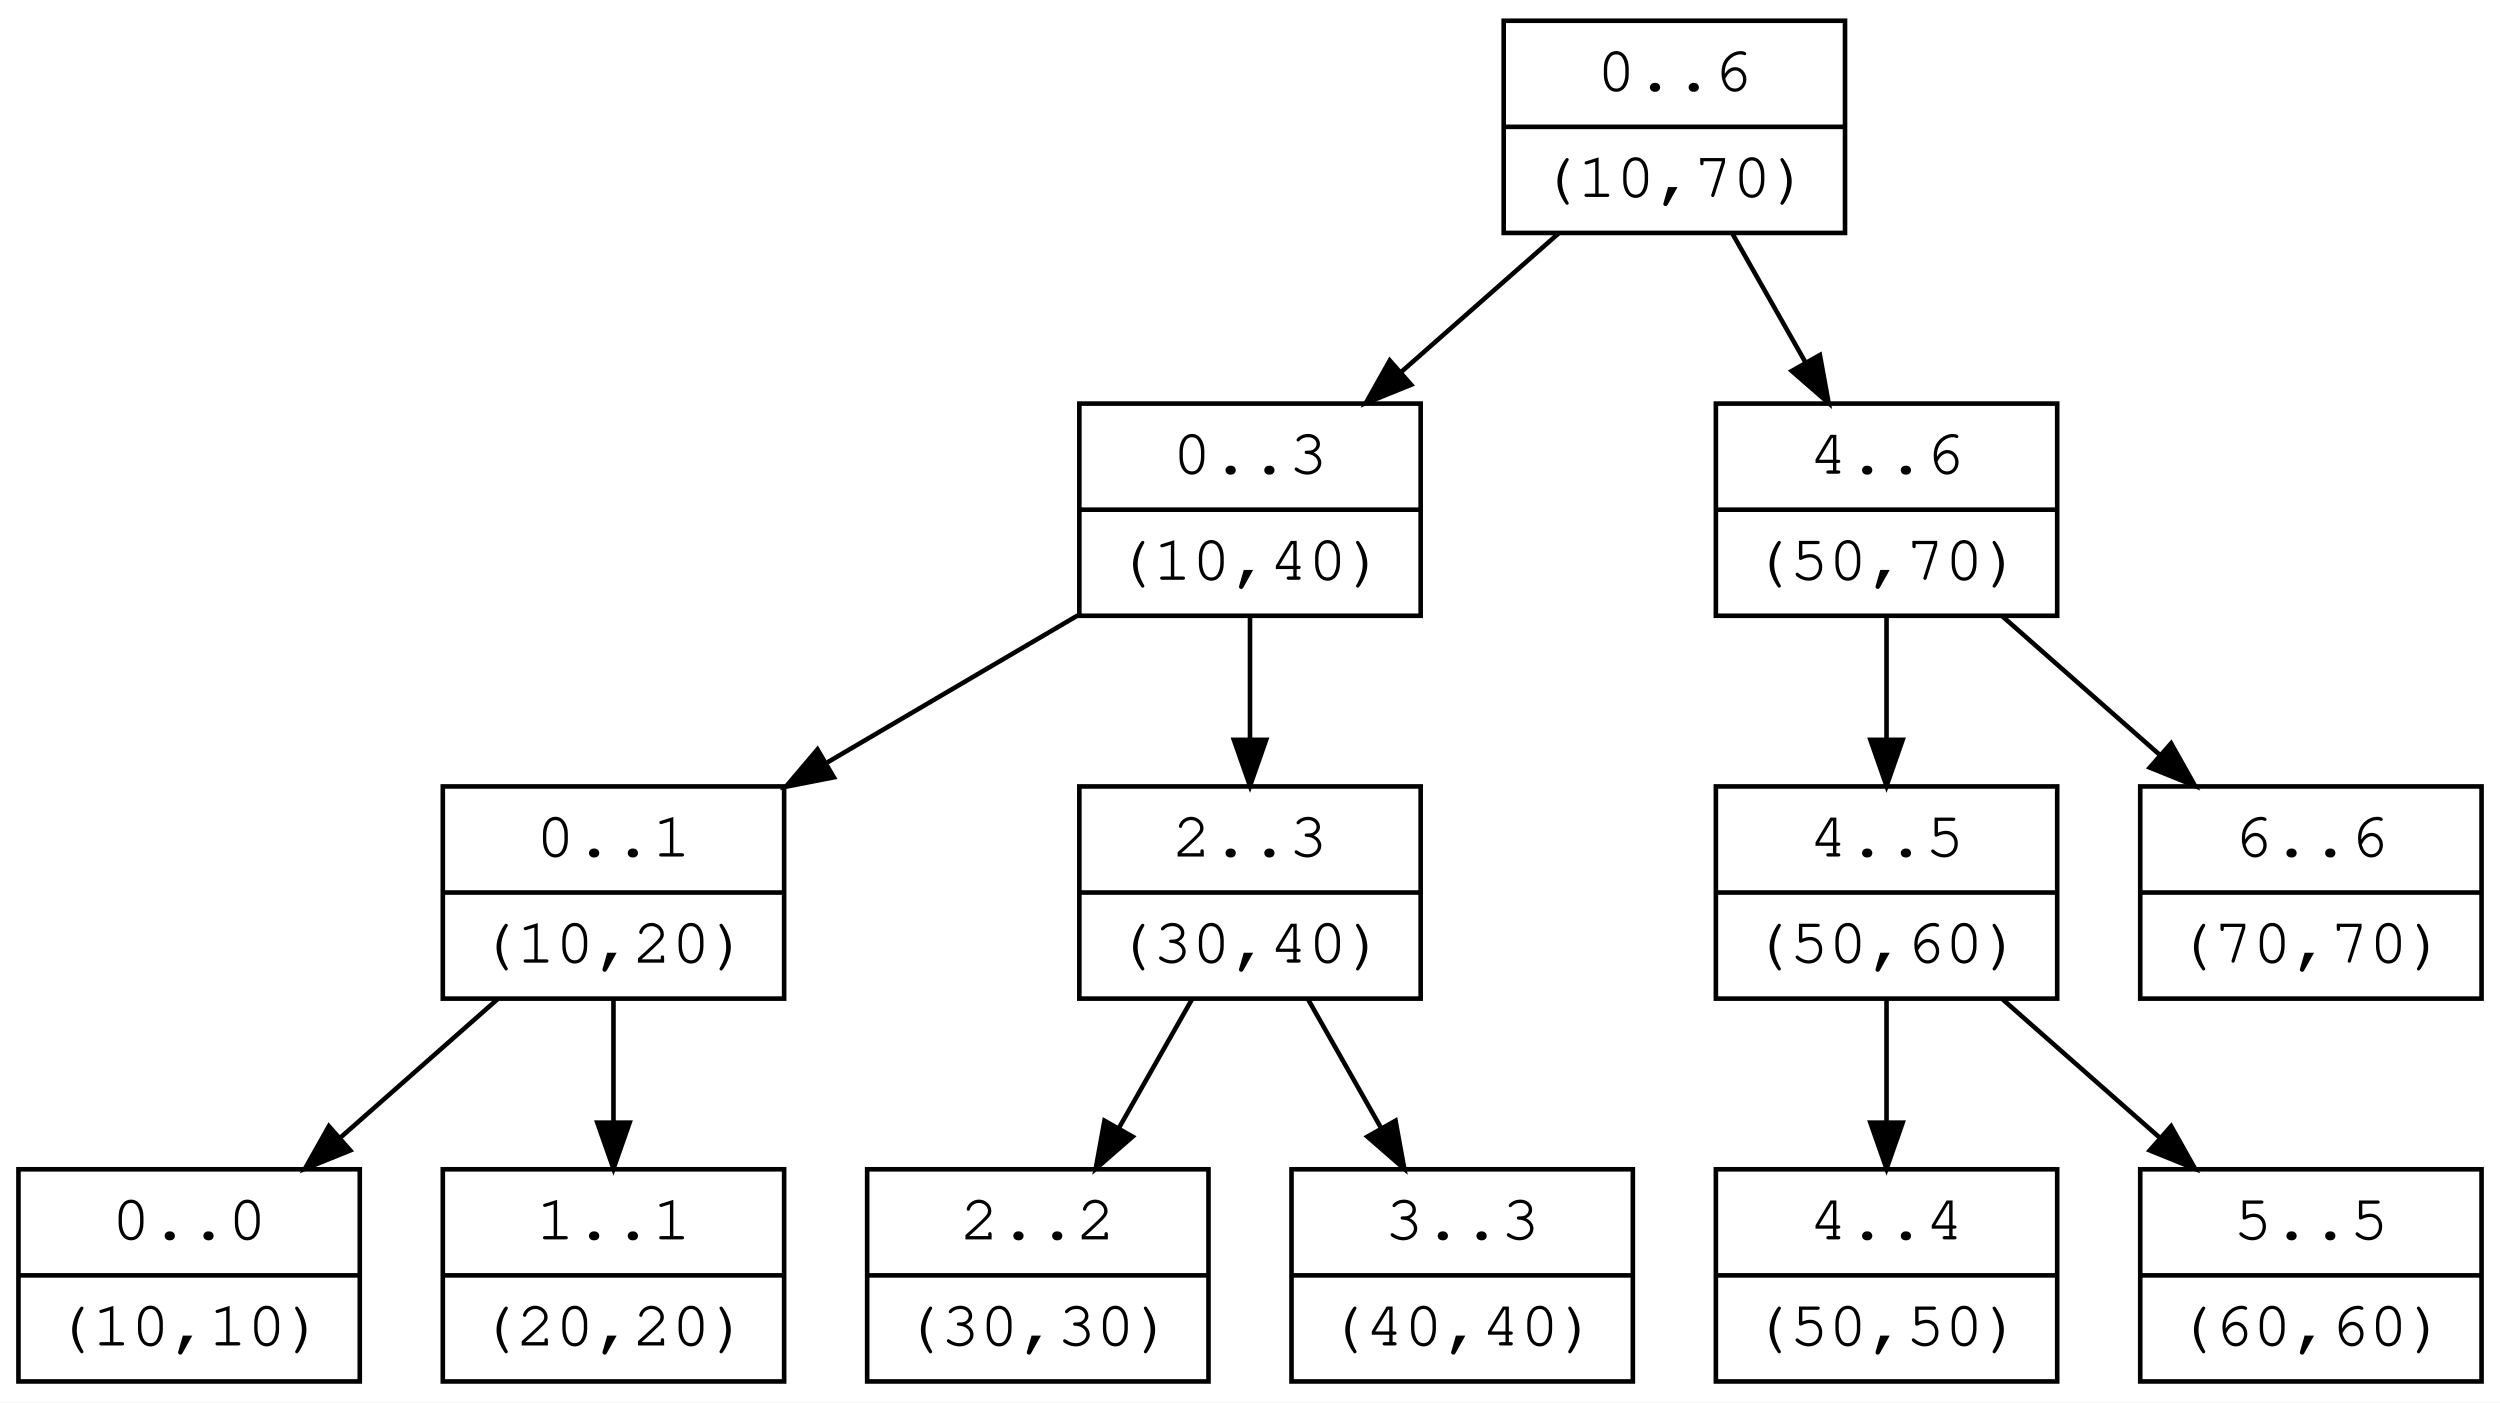
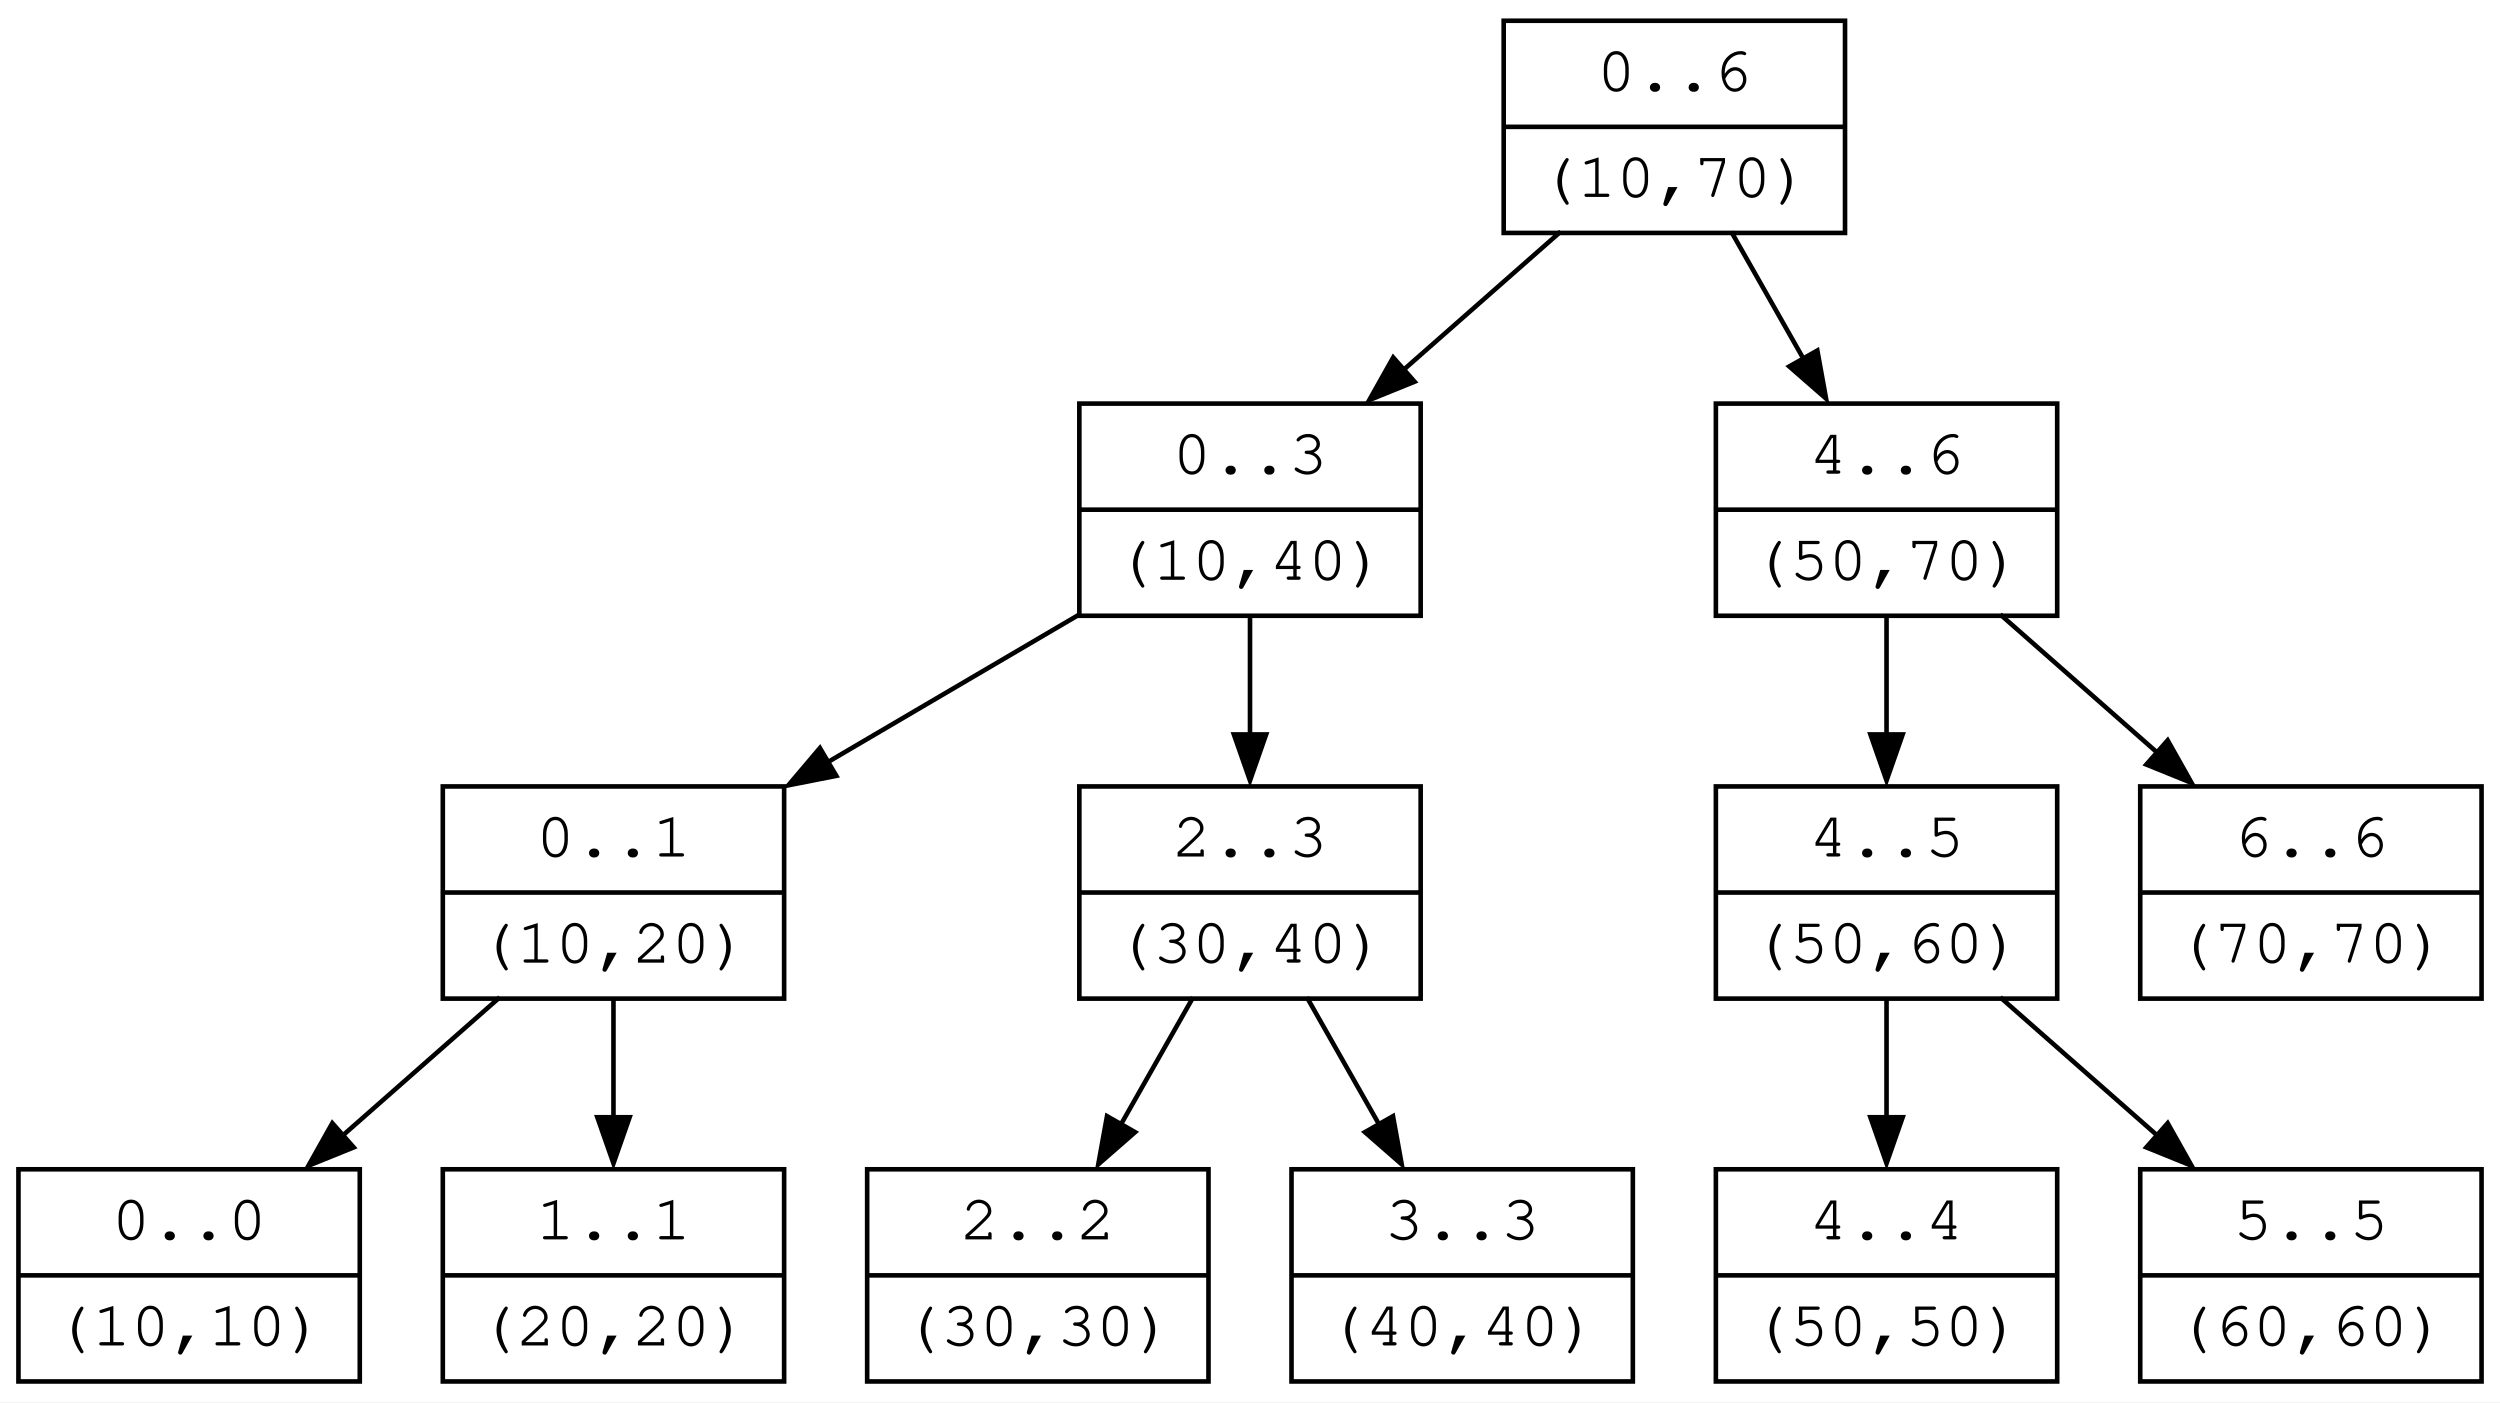
<svg xmlns="http://www.w3.org/2000/svg" width="542pt" height="304pt" viewBox="0.00 0.00 542.00 304.00">
  <g id="graph0" class="graph" transform="scale(1 1) rotate(0) translate(4 300)">
-     <polygon fill="white" stroke="transparent" points="-4,4 -4,-300 538,-300 538,4 -4,4" />
+     <polygon fill="white" stroke="none" points="-4,4 -4,-300 538,-300 538,4 -4,4" />
    <g id="node1" class="node">
      <polygon fill="none" stroke="black" points="322,-249.5 322,-295.5 396,-295.5 396,-249.5 322,-249.5" />
      <text text-anchor="middle" x="359" y="-280.3" font-family="Courier,monospace" font-size="14.00">0..6</text>
-       <polyline fill="none" stroke="black" points="322,-272.5 396,-272.5 " />
+       <polyline fill="none" stroke="black" points="322,-272.5 396,-272.5" />
      <text text-anchor="middle" x="359" y="-257.3" font-family="Courier,monospace" font-size="14.00">(10,70)</text>
    </g>
    <g id="node2" class="node">
      <polygon fill="none" stroke="black" points="230,-166.5 230,-212.5 304,-212.5 304,-166.5 230,-166.5" />
      <text text-anchor="middle" x="267" y="-197.3" font-family="Courier,monospace" font-size="14.00">0..3</text>
-       <polyline fill="none" stroke="black" points="230,-189.5 304,-189.5 " />
+       <polyline fill="none" stroke="black" points="230,-189.5 304,-189.5" />
      <text text-anchor="middle" x="267" y="-174.3" font-family="Courier,monospace" font-size="14.00">(10,40)</text>
    </g>
    <g id="edge1" class="edge">
-       <path fill="none" stroke="black" d="M333.86,-249.37C323.31,-240.08 310.91,-229.16 299.67,-219.26" />
-       <polygon fill="black" stroke="black" points="301.93,-216.59 292.11,-212.61 297.3,-221.84 301.93,-216.59" />
+       <path fill="none" stroke="black" d="M334.35,-249.79C323.83,-240.53 311.39,-229.59 300.09,-219.64" />
+       <polygon fill="black" stroke="black" points="302.68,-217.25 292.86,-213.27 298.05,-222.5 302.68,-217.25" />
    </g>
    <g id="node3" class="node">
      <polygon fill="none" stroke="black" points="368,-166.5 368,-212.5 442,-212.5 442,-166.5 368,-166.5" />
      <text text-anchor="middle" x="405" y="-197.3" font-family="Courier,monospace" font-size="14.00">4..6</text>
-       <polyline fill="none" stroke="black" points="368,-189.5 442,-189.5 " />
+       <polyline fill="none" stroke="black" points="368,-189.5 442,-189.5" />
      <text text-anchor="middle" x="405" y="-174.3" font-family="Courier,monospace" font-size="14.00">(50,70)</text>
    </g>
    <g id="edge2" class="edge">
-       <path fill="none" stroke="black" d="M371.57,-249.37C376.44,-240.79 382.1,-230.83 387.36,-221.56" />
-       <polygon fill="black" stroke="black" points="390.55,-223.03 392.45,-212.61 384.46,-219.57 390.55,-223.03" />
+       <path fill="none" stroke="black" d="M371.33,-249.79C376.17,-241.26 381.83,-231.29 387.11,-222" />
+       <polygon fill="black" stroke="black" points="390,-224.01 391.89,-213.58 383.91,-220.55 390,-224.01" />
    </g>
    <g id="node4" class="node">
      <polygon fill="none" stroke="black" points="92,-83.5 92,-129.5 166,-129.5 166,-83.5 92,-83.5" />
      <text text-anchor="middle" x="129" y="-114.3" font-family="Courier,monospace" font-size="14.00">0..1</text>
-       <polyline fill="none" stroke="black" points="92,-106.5 166,-106.5 " />
+       <polyline fill="none" stroke="black" points="92,-106.5 166,-106.5" />
      <text text-anchor="middle" x="129" y="-91.3" font-family="Courier,monospace" font-size="14.00">(10,20)</text>
    </g>
    <g id="edge3" class="edge">
-       <path fill="none" stroke="black" d="M229.66,-166.58C212.93,-156.77 193.05,-145.09 175.38,-134.72" />
-       <polygon fill="black" stroke="black" points="176.77,-131.48 166.37,-129.44 173.23,-137.52 176.77,-131.48" />
+       <path fill="none" stroke="black" d="M230.02,-166.79C213.18,-156.91 193.07,-145.1 175.24,-134.64" />
+       <polygon fill="black" stroke="black" points="177.31,-131.8 166.91,-129.75 173.76,-137.83 177.31,-131.8" />
    </g>
    <g id="node5" class="node">
      <polygon fill="none" stroke="black" points="230,-83.5 230,-129.5 304,-129.5 304,-83.5 230,-83.5" />
      <text text-anchor="middle" x="267" y="-114.3" font-family="Courier,monospace" font-size="14.00">2..3</text>
-       <polyline fill="none" stroke="black" points="230,-106.5 304,-106.5 " />
+       <polyline fill="none" stroke="black" points="230,-106.5 304,-106.5" />
      <text text-anchor="middle" x="267" y="-91.3" font-family="Courier,monospace" font-size="14.00">(30,40)</text>
    </g>
    <g id="edge4" class="edge">
-       <path fill="none" stroke="black" d="M267,-166.37C267,-158.15 267,-148.66 267,-139.73" />
-       <polygon fill="black" stroke="black" points="270.5,-139.61 267,-129.61 263.5,-139.61 270.5,-139.61" />
+       <path fill="none" stroke="black" d="M267,-166.79C267,-158.71 267,-149.35 267,-140.48" />
+       <polygon fill="black" stroke="black" points="270.5,-140.78 267,-130.78 263.5,-140.78 270.5,-140.78" />
    </g>
    <g id="node6" class="node">
      <polygon fill="none" stroke="black" points="368,-83.5 368,-129.5 442,-129.5 442,-83.5 368,-83.5" />
      <text text-anchor="middle" x="405" y="-114.3" font-family="Courier,monospace" font-size="14.00">4..5</text>
-       <polyline fill="none" stroke="black" points="368,-106.5 442,-106.5 " />
+       <polyline fill="none" stroke="black" points="368,-106.5 442,-106.5" />
      <text text-anchor="middle" x="405" y="-91.3" font-family="Courier,monospace" font-size="14.00">(50,60)</text>
    </g>
    <g id="edge5" class="edge">
-       <path fill="none" stroke="black" d="M405,-166.37C405,-158.15 405,-148.66 405,-139.73" />
-       <polygon fill="black" stroke="black" points="408.5,-139.61 405,-129.61 401.5,-139.61 408.5,-139.61" />
+       <path fill="none" stroke="black" d="M405,-166.79C405,-158.71 405,-149.35 405,-140.48" />
+       <polygon fill="black" stroke="black" points="408.5,-140.78 405,-130.78 401.5,-140.78 408.5,-140.78" />
    </g>
    <g id="node7" class="node">
      <polygon fill="none" stroke="black" points="460,-83.5 460,-129.5 534,-129.5 534,-83.5 460,-83.5" />
      <text text-anchor="middle" x="497" y="-114.3" font-family="Courier,monospace" font-size="14.00">6..6</text>
-       <polyline fill="none" stroke="black" points="460,-106.5 534,-106.5 " />
+       <polyline fill="none" stroke="black" points="460,-106.5 534,-106.5" />
      <text text-anchor="middle" x="497" y="-91.3" font-family="Courier,monospace" font-size="14.00">(70,70)</text>
    </g>
    <g id="edge6" class="edge">
-       <path fill="none" stroke="black" d="M430.14,-166.37C440.69,-157.08 453.09,-146.16 464.33,-136.26" />
-       <polygon fill="black" stroke="black" points="466.7,-138.84 471.89,-129.61 462.07,-133.59 466.7,-138.84" />
+       <path fill="none" stroke="black" d="M429.65,-166.79C440.17,-157.53 452.61,-146.59 463.91,-136.64" />
+       <polygon fill="black" stroke="black" points="465.95,-139.5 471.14,-130.27 461.32,-134.25 465.95,-139.5" />
    </g>
    <g id="node8" class="node">
      <polygon fill="none" stroke="black" points="0,-0.5 0,-46.5 74,-46.5 74,-0.5 0,-0.5" />
      <text text-anchor="middle" x="37" y="-31.3" font-family="Courier,monospace" font-size="14.00">0..0</text>
-       <polyline fill="none" stroke="black" points="0,-23.5 74,-23.5 " />
+       <polyline fill="none" stroke="black" points="0,-23.5 74,-23.5" />
      <text text-anchor="middle" x="37" y="-8.3" font-family="Courier,monospace" font-size="14.00">(10,10)</text>
    </g>
    <g id="edge7" class="edge">
-       <path fill="none" stroke="black" d="M103.86,-83.37C93.31,-74.08 80.91,-63.16 69.67,-53.26" />
-       <polygon fill="black" stroke="black" points="71.93,-50.59 62.11,-46.61 67.3,-55.84 71.93,-50.59" />
+       <path fill="none" stroke="black" d="M104.35,-83.79C93.83,-74.53 81.39,-63.59 70.09,-53.64" />
+       <polygon fill="black" stroke="black" points="72.68,-51.25 62.86,-47.27 68.05,-56.5 72.68,-51.25" />
    </g>
    <g id="node9" class="node">
      <polygon fill="none" stroke="black" points="92,-0.5 92,-46.5 166,-46.5 166,-0.5 92,-0.5" />
      <text text-anchor="middle" x="129" y="-31.3" font-family="Courier,monospace" font-size="14.00">1..1</text>
-       <polyline fill="none" stroke="black" points="92,-23.5 166,-23.5 " />
+       <polyline fill="none" stroke="black" points="92,-23.5 166,-23.5" />
      <text text-anchor="middle" x="129" y="-8.3" font-family="Courier,monospace" font-size="14.00">(20,20)</text>
    </g>
    <g id="edge8" class="edge">
-       <path fill="none" stroke="black" d="M129,-83.37C129,-75.15 129,-65.66 129,-56.73" />
-       <polygon fill="black" stroke="black" points="132.5,-56.61 129,-46.61 125.5,-56.61 132.5,-56.61" />
+       <path fill="none" stroke="black" d="M129,-83.79C129,-75.71 129,-66.35 129,-57.48" />
+       <polygon fill="black" stroke="black" points="132.5,-57.78 129,-47.78 125.5,-57.78 132.5,-57.78" />
    </g>
    <g id="node10" class="node">
      <polygon fill="none" stroke="black" points="184,-0.5 184,-46.5 258,-46.5 258,-0.5 184,-0.5" />
      <text text-anchor="middle" x="221" y="-31.3" font-family="Courier,monospace" font-size="14.00">2..2</text>
-       <polyline fill="none" stroke="black" points="184,-23.5 258,-23.5 " />
+       <polyline fill="none" stroke="black" points="184,-23.5 258,-23.5" />
      <text text-anchor="middle" x="221" y="-8.3" font-family="Courier,monospace" font-size="14.00">(30,30)</text>
    </g>
    <g id="edge9" class="edge">
-       <path fill="none" stroke="black" d="M254.43,-83.37C249.56,-74.79 243.9,-64.83 238.64,-55.56" />
-       <polygon fill="black" stroke="black" points="241.54,-53.57 233.55,-46.61 235.45,-57.03 241.54,-53.57" />
+       <path fill="none" stroke="black" d="M254.67,-83.79C249.83,-75.26 244.17,-65.29 238.89,-56" />
+       <polygon fill="black" stroke="black" points="242.09,-54.55 234.11,-47.58 236,-58.01 242.09,-54.55" />
    </g>
    <g id="node11" class="node">
      <polygon fill="none" stroke="black" points="276,-0.5 276,-46.5 350,-46.5 350,-0.5 276,-0.5" />
      <text text-anchor="middle" x="313" y="-31.3" font-family="Courier,monospace" font-size="14.00">3..3</text>
-       <polyline fill="none" stroke="black" points="276,-23.5 350,-23.5 " />
+       <polyline fill="none" stroke="black" points="276,-23.5 350,-23.5" />
      <text text-anchor="middle" x="313" y="-8.3" font-family="Courier,monospace" font-size="14.00">(40,40)</text>
    </g>
    <g id="edge10" class="edge">
-       <path fill="none" stroke="black" d="M279.57,-83.37C284.44,-74.79 290.1,-64.83 295.36,-55.56" />
-       <polygon fill="black" stroke="black" points="298.55,-57.03 300.45,-46.61 292.46,-53.57 298.55,-57.03" />
+       <path fill="none" stroke="black" d="M279.33,-83.79C284.17,-75.26 289.83,-65.29 295.11,-56" />
+       <polygon fill="black" stroke="black" points="298,-58.01 299.89,-47.58 291.91,-54.55 298,-58.01" />
    </g>
    <g id="node12" class="node">
      <polygon fill="none" stroke="black" points="368,-0.5 368,-46.5 442,-46.5 442,-0.5 368,-0.5" />
      <text text-anchor="middle" x="405" y="-31.3" font-family="Courier,monospace" font-size="14.00">4..4</text>
-       <polyline fill="none" stroke="black" points="368,-23.5 442,-23.5 " />
+       <polyline fill="none" stroke="black" points="368,-23.5 442,-23.5" />
      <text text-anchor="middle" x="405" y="-8.3" font-family="Courier,monospace" font-size="14.00">(50,50)</text>
    </g>
    <g id="edge11" class="edge">
-       <path fill="none" stroke="black" d="M405,-83.37C405,-75.15 405,-65.66 405,-56.73" />
-       <polygon fill="black" stroke="black" points="408.5,-56.61 405,-46.61 401.5,-56.61 408.5,-56.61" />
+       <path fill="none" stroke="black" d="M405,-83.79C405,-75.71 405,-66.35 405,-57.48" />
+       <polygon fill="black" stroke="black" points="408.5,-57.78 405,-47.78 401.5,-57.78 408.5,-57.78" />
    </g>
    <g id="node13" class="node">
      <polygon fill="none" stroke="black" points="460,-0.5 460,-46.5 534,-46.5 534,-0.5 460,-0.5" />
      <text text-anchor="middle" x="497" y="-31.3" font-family="Courier,monospace" font-size="14.00">5..5</text>
-       <polyline fill="none" stroke="black" points="460,-23.5 534,-23.5 " />
+       <polyline fill="none" stroke="black" points="460,-23.5 534,-23.5" />
      <text text-anchor="middle" x="497" y="-8.3" font-family="Courier,monospace" font-size="14.00">(60,60)</text>
    </g>
    <g id="edge12" class="edge">
-       <path fill="none" stroke="black" d="M430.14,-83.37C440.69,-74.08 453.09,-63.16 464.33,-53.26" />
-       <polygon fill="black" stroke="black" points="466.7,-55.84 471.89,-46.61 462.07,-50.59 466.7,-55.84" />
+       <path fill="none" stroke="black" d="M429.65,-83.79C440.17,-74.53 452.61,-63.59 463.91,-53.64" />
+       <polygon fill="black" stroke="black" points="465.95,-56.5 471.14,-47.27 461.32,-51.25 465.95,-56.5" />
    </g>
  </g>
</svg>
